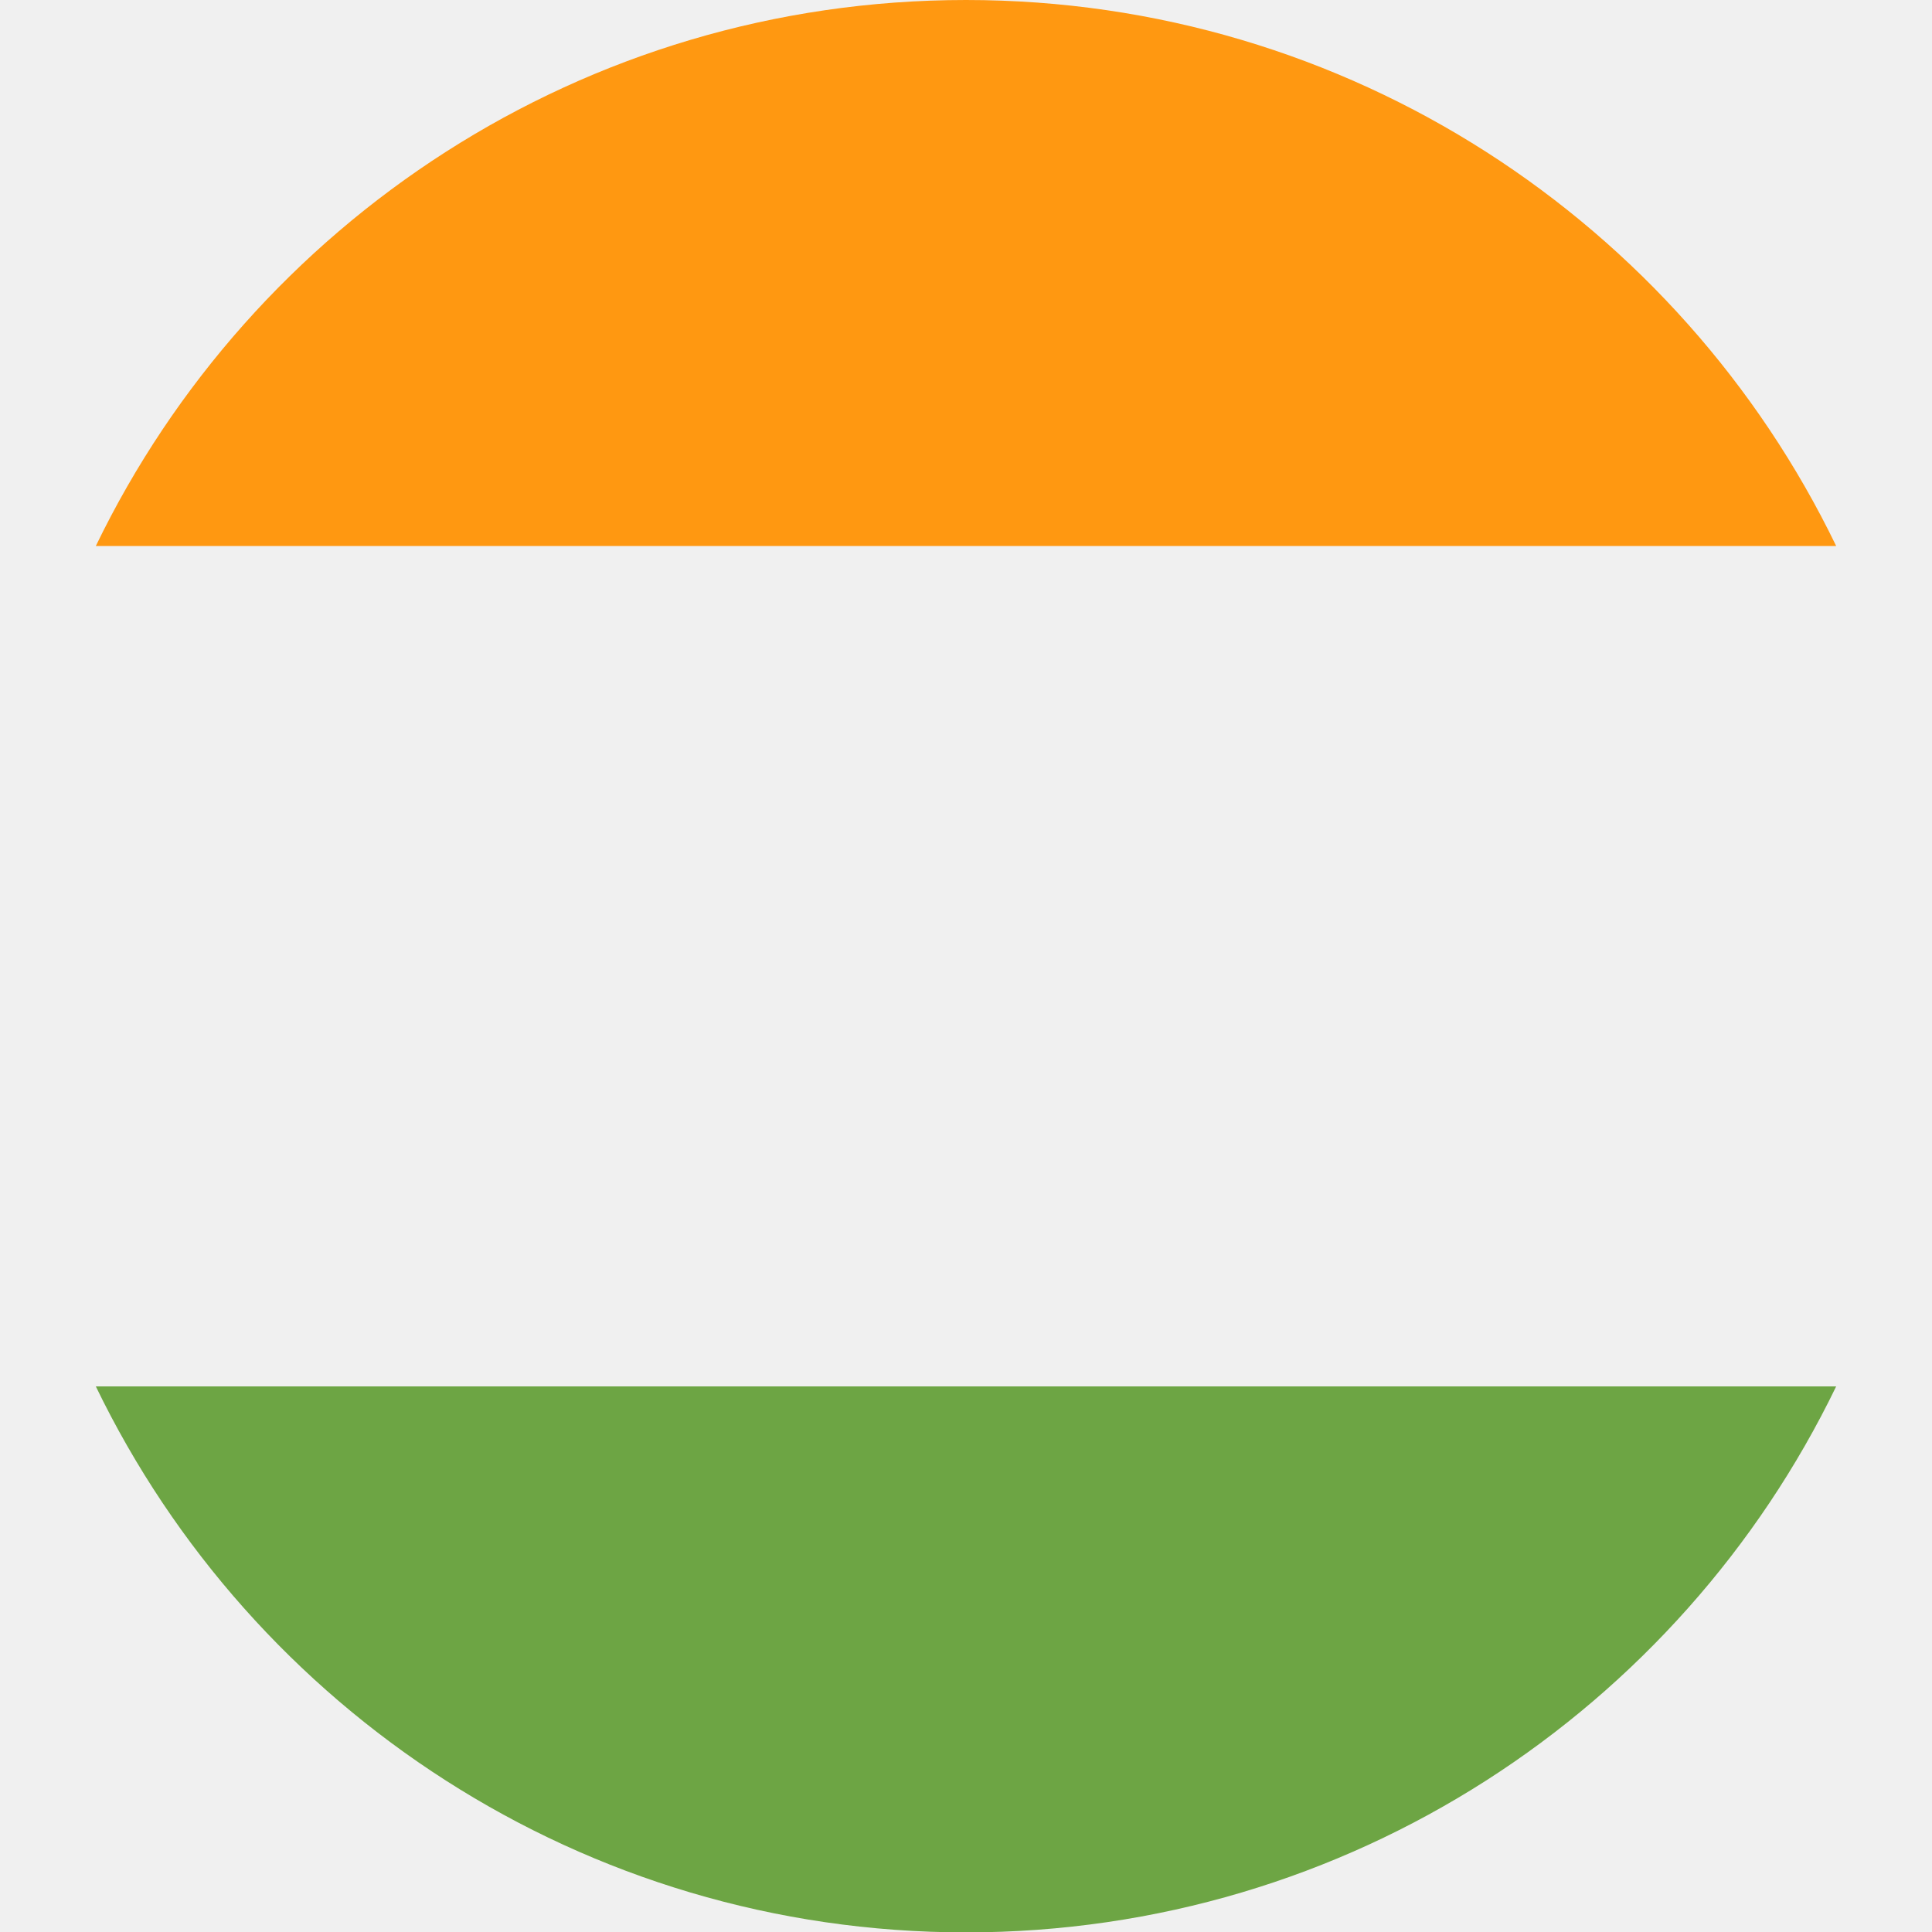
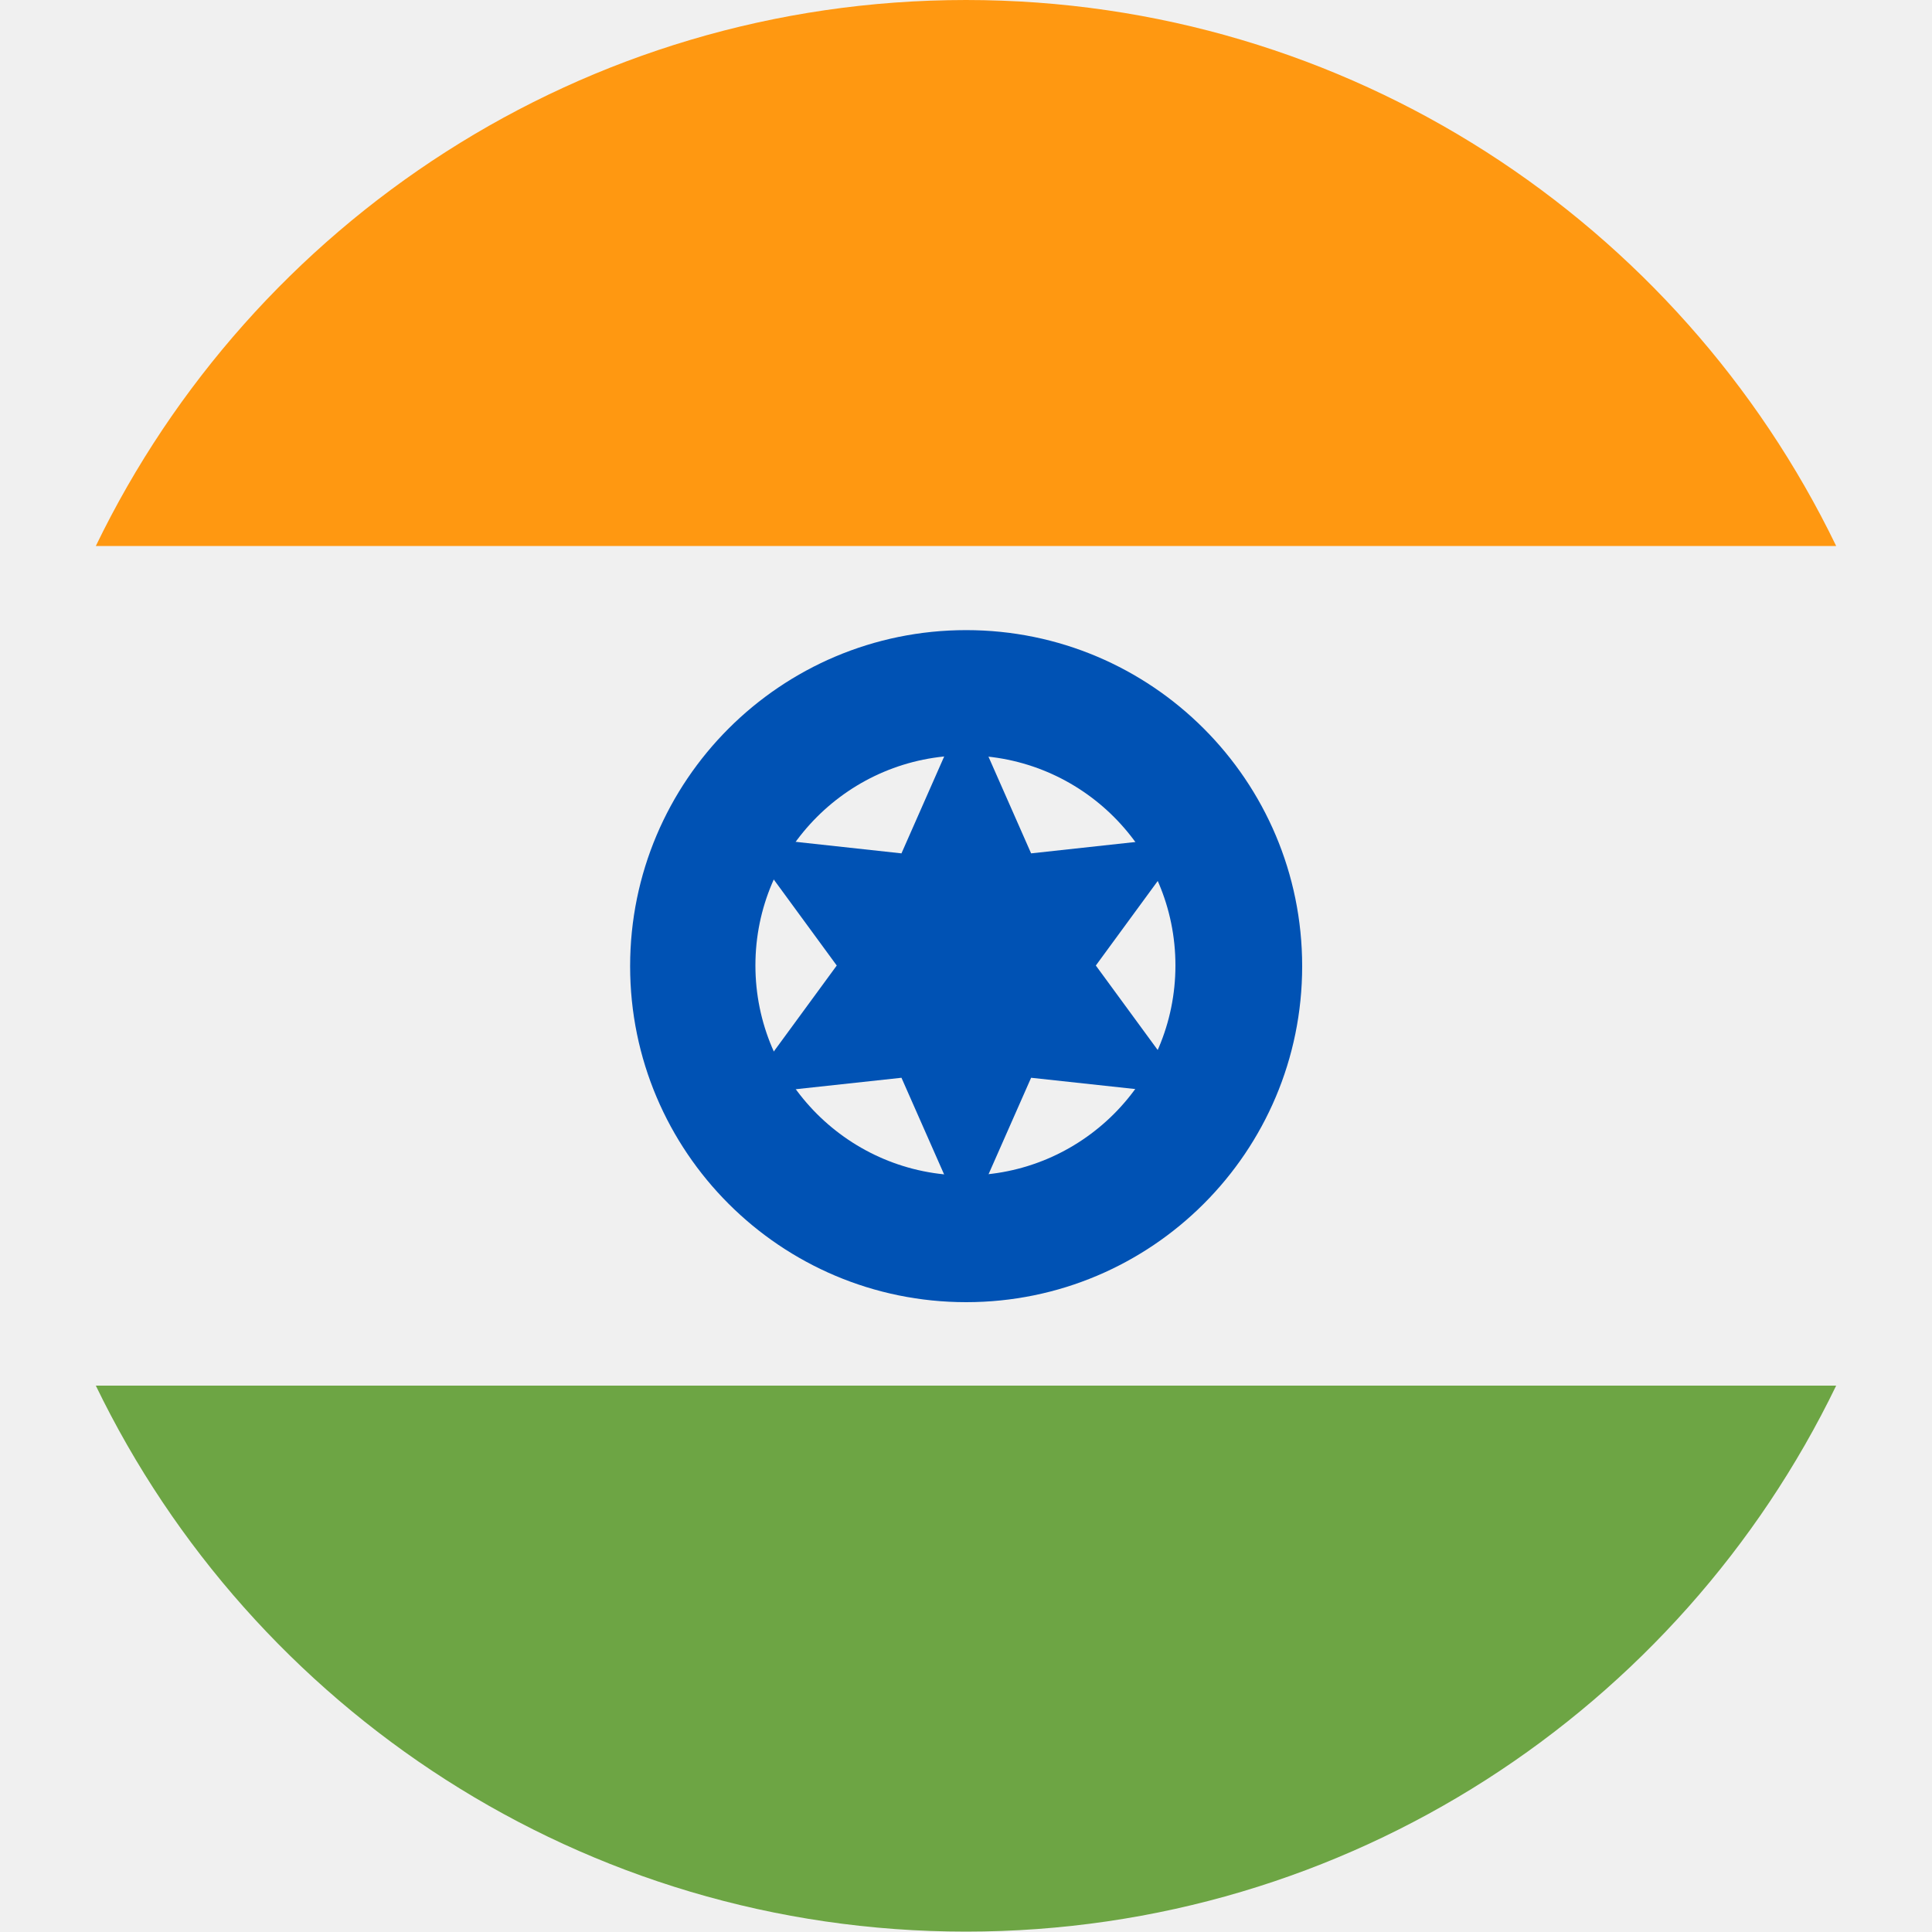
<svg xmlns="http://www.w3.org/2000/svg" width="20" height="20" viewBox="0 0 20 20" fill="none">
-   <g clip-path="url(#clip0_4674_48)">
+   <g clip-path="url(#clip0_4752_83)">
    <path d="M10 20C15.523 20 20 15.523 20 10C20 4.477 15.523 0 10 0C4.477 0 0 4.477 0 10C0 15.523 4.477 20 10 20Z" fill="#F0F0F0" />
    <path d="M10 0C6.035 0 2.61 2.307 0.992 5.652H19.008C17.39 2.307 13.964 0 10 0Z" fill="#FF9811" />
-     <path d="M10 20.004C13.964 20.004 17.39 17.697 19.008 14.352H0.992C2.61 17.697 6.035 20.004 10 20.004Z" fill="#6DA544" />
-     <path d="M10.002 12.176C11.203 12.176 12.176 11.203 12.176 10.002C12.176 8.801 11.203 7.828 10.002 7.828C8.801 7.828 7.828 8.801 7.828 10.002C7.828 11.203 8.801 12.176 10.002 12.176Z" fill="#F0F0F0" />
+     <path d="M10 19.996C13.964 19.996 17.39 17.689 19.008 14.344H0.992C2.61 17.689 6.035 19.996 10 19.996Z" fill="#6DA544" />
+     <path d="M10.002 13.48C11.923 13.48 13.48 11.923 13.48 10.002C13.48 8.081 11.923 6.523 10.002 6.523C8.081 6.523 6.523 8.081 6.523 10.002C6.523 11.923 8.081 13.48 10.002 13.48Z" fill="#0052B4" />
+     <path d="M9.994 12.168C11.195 12.168 12.168 11.195 12.168 9.994C12.168 8.794 11.195 7.82 9.994 7.82C8.794 7.82 7.82 8.794 7.82 9.994C7.82 11.195 8.794 12.168 9.994 12.168Z" fill="#F0F0F0" />
+     <path d="M10.003 7.312L10.674 8.834L12.326 8.654L11.344 9.995L12.326 11.336L10.674 11.157L10.003 12.678L9.332 11.157L7.68 11.336L8.662 9.995L7.68 8.654L9.332 8.834L10.003 7.312Z" fill="#0052B4" />
  </g>
  <defs>
-     <clipPath id="clip0_4674_48">
+     <clipPath id="clip0_4752_83">
      <rect width="20" height="20" fill="white" />
    </clipPath>
  </defs>
</svg>
